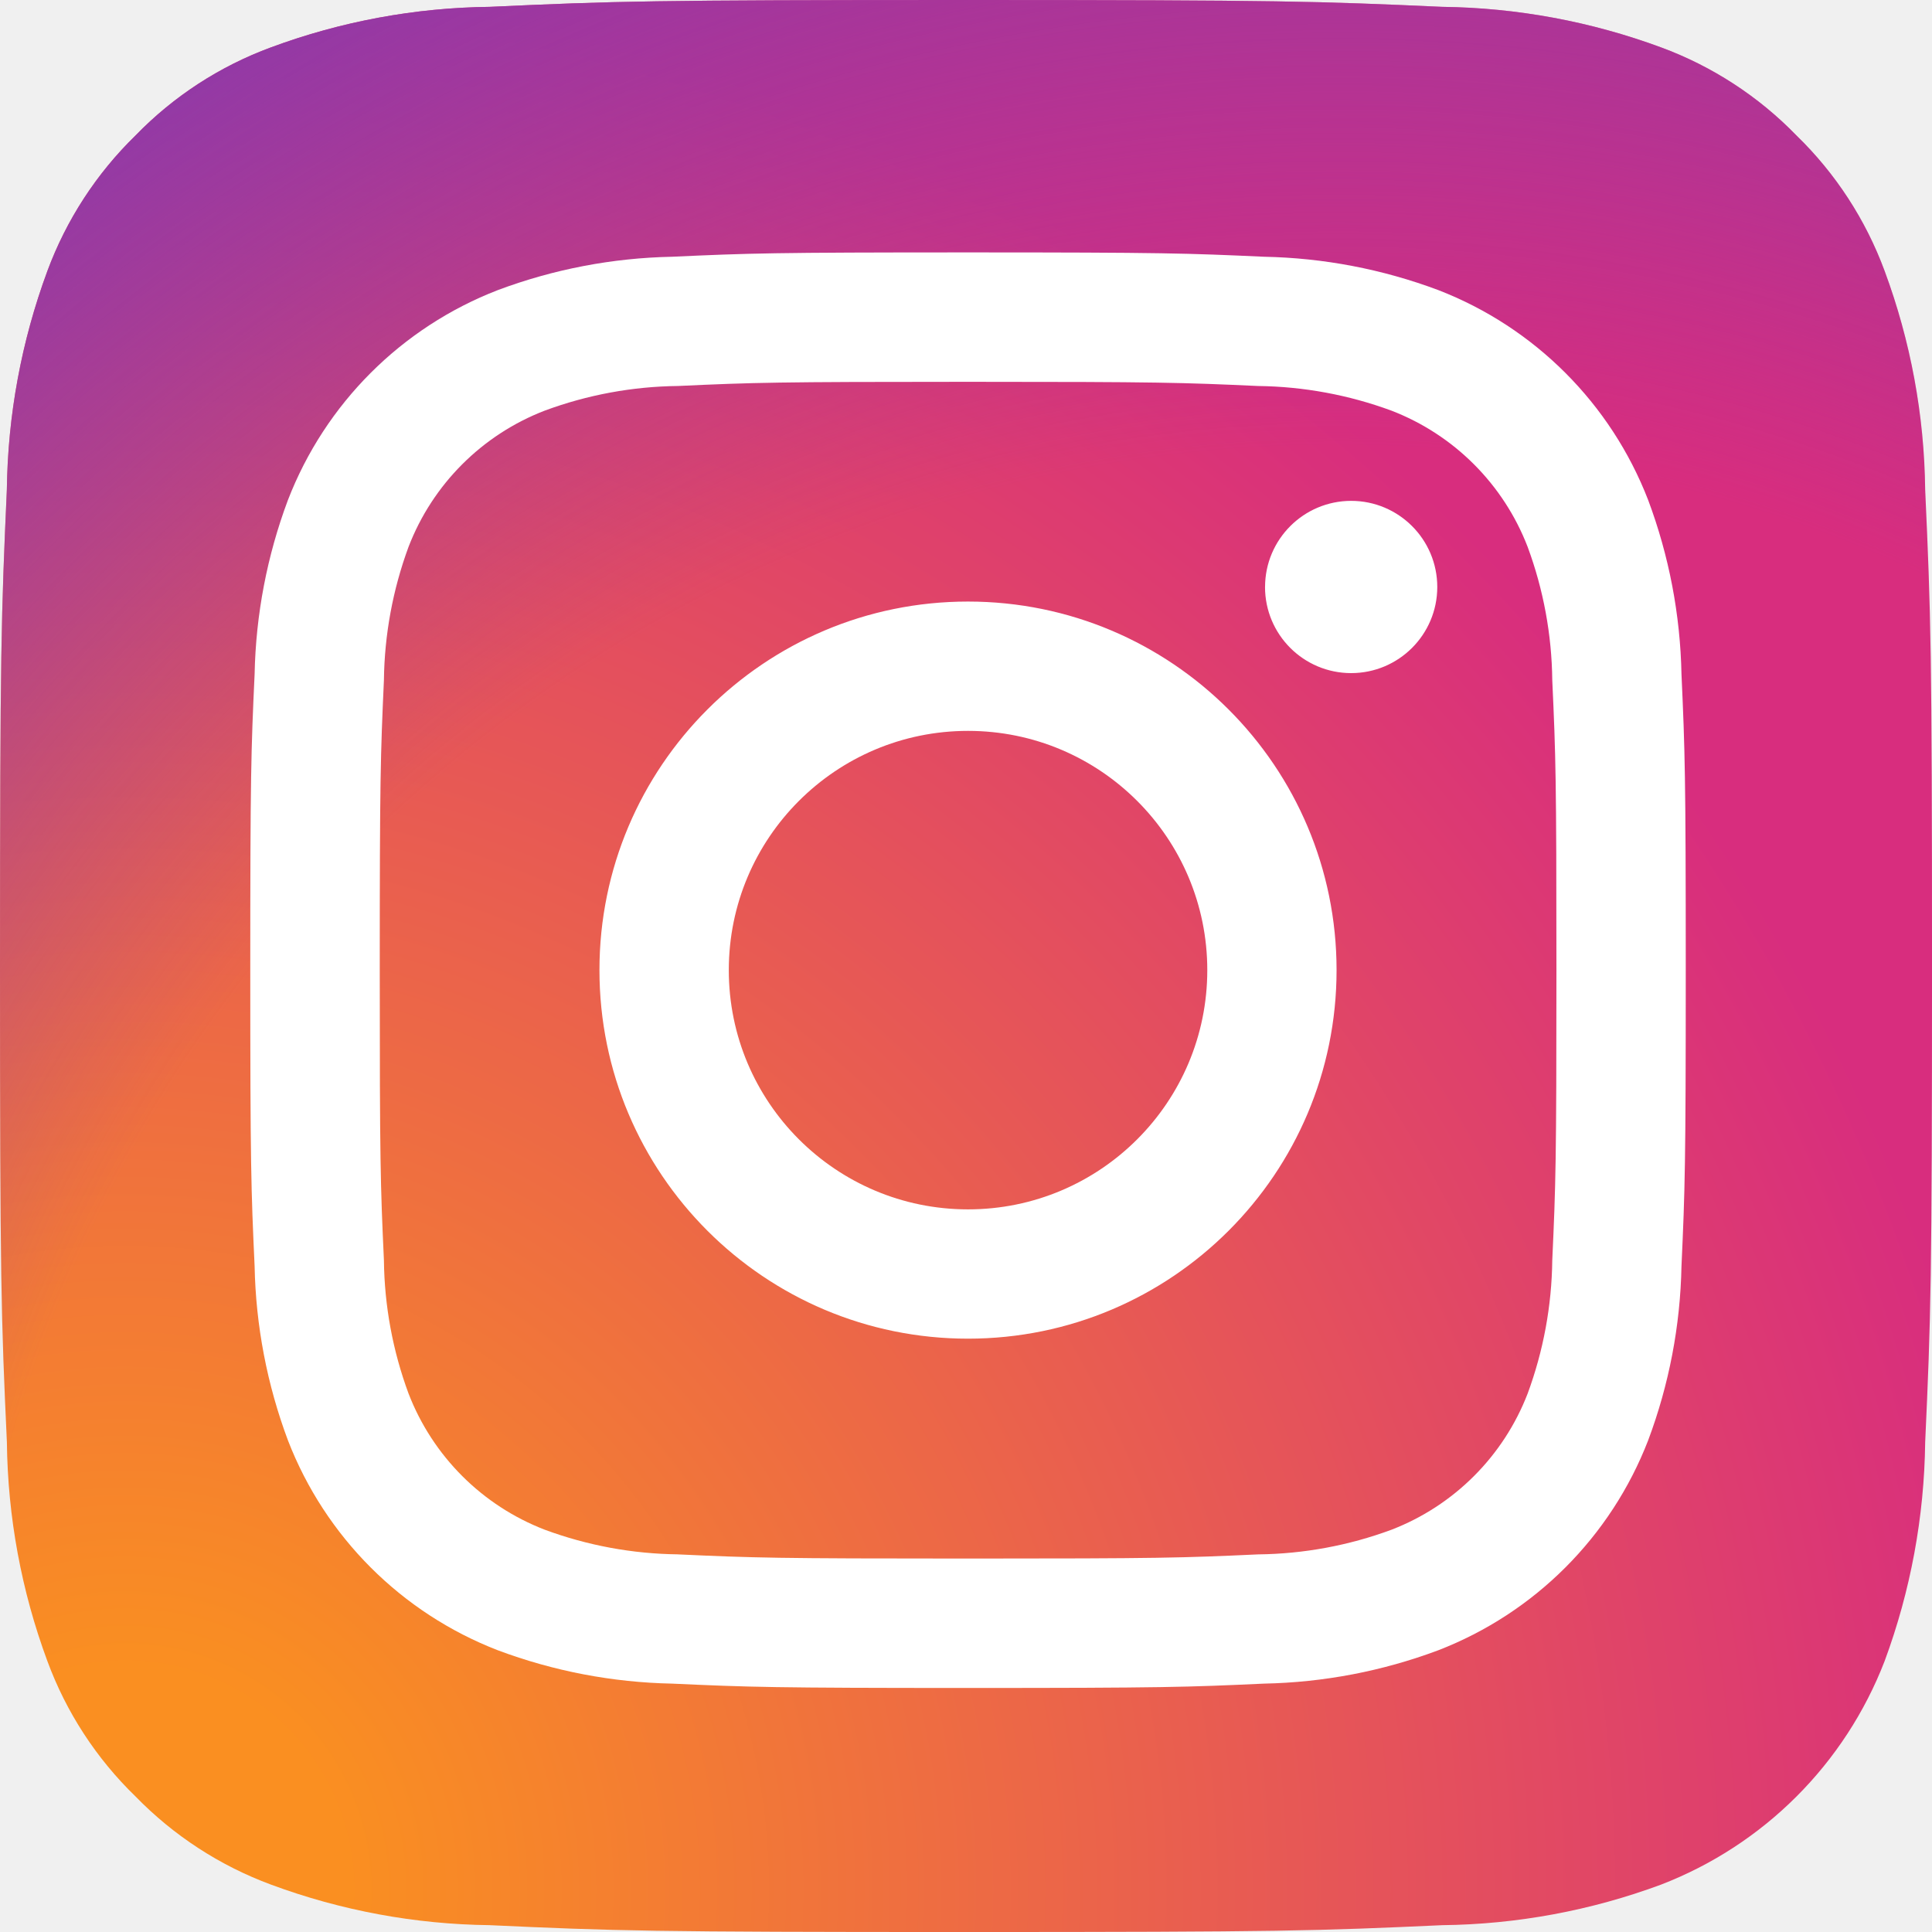
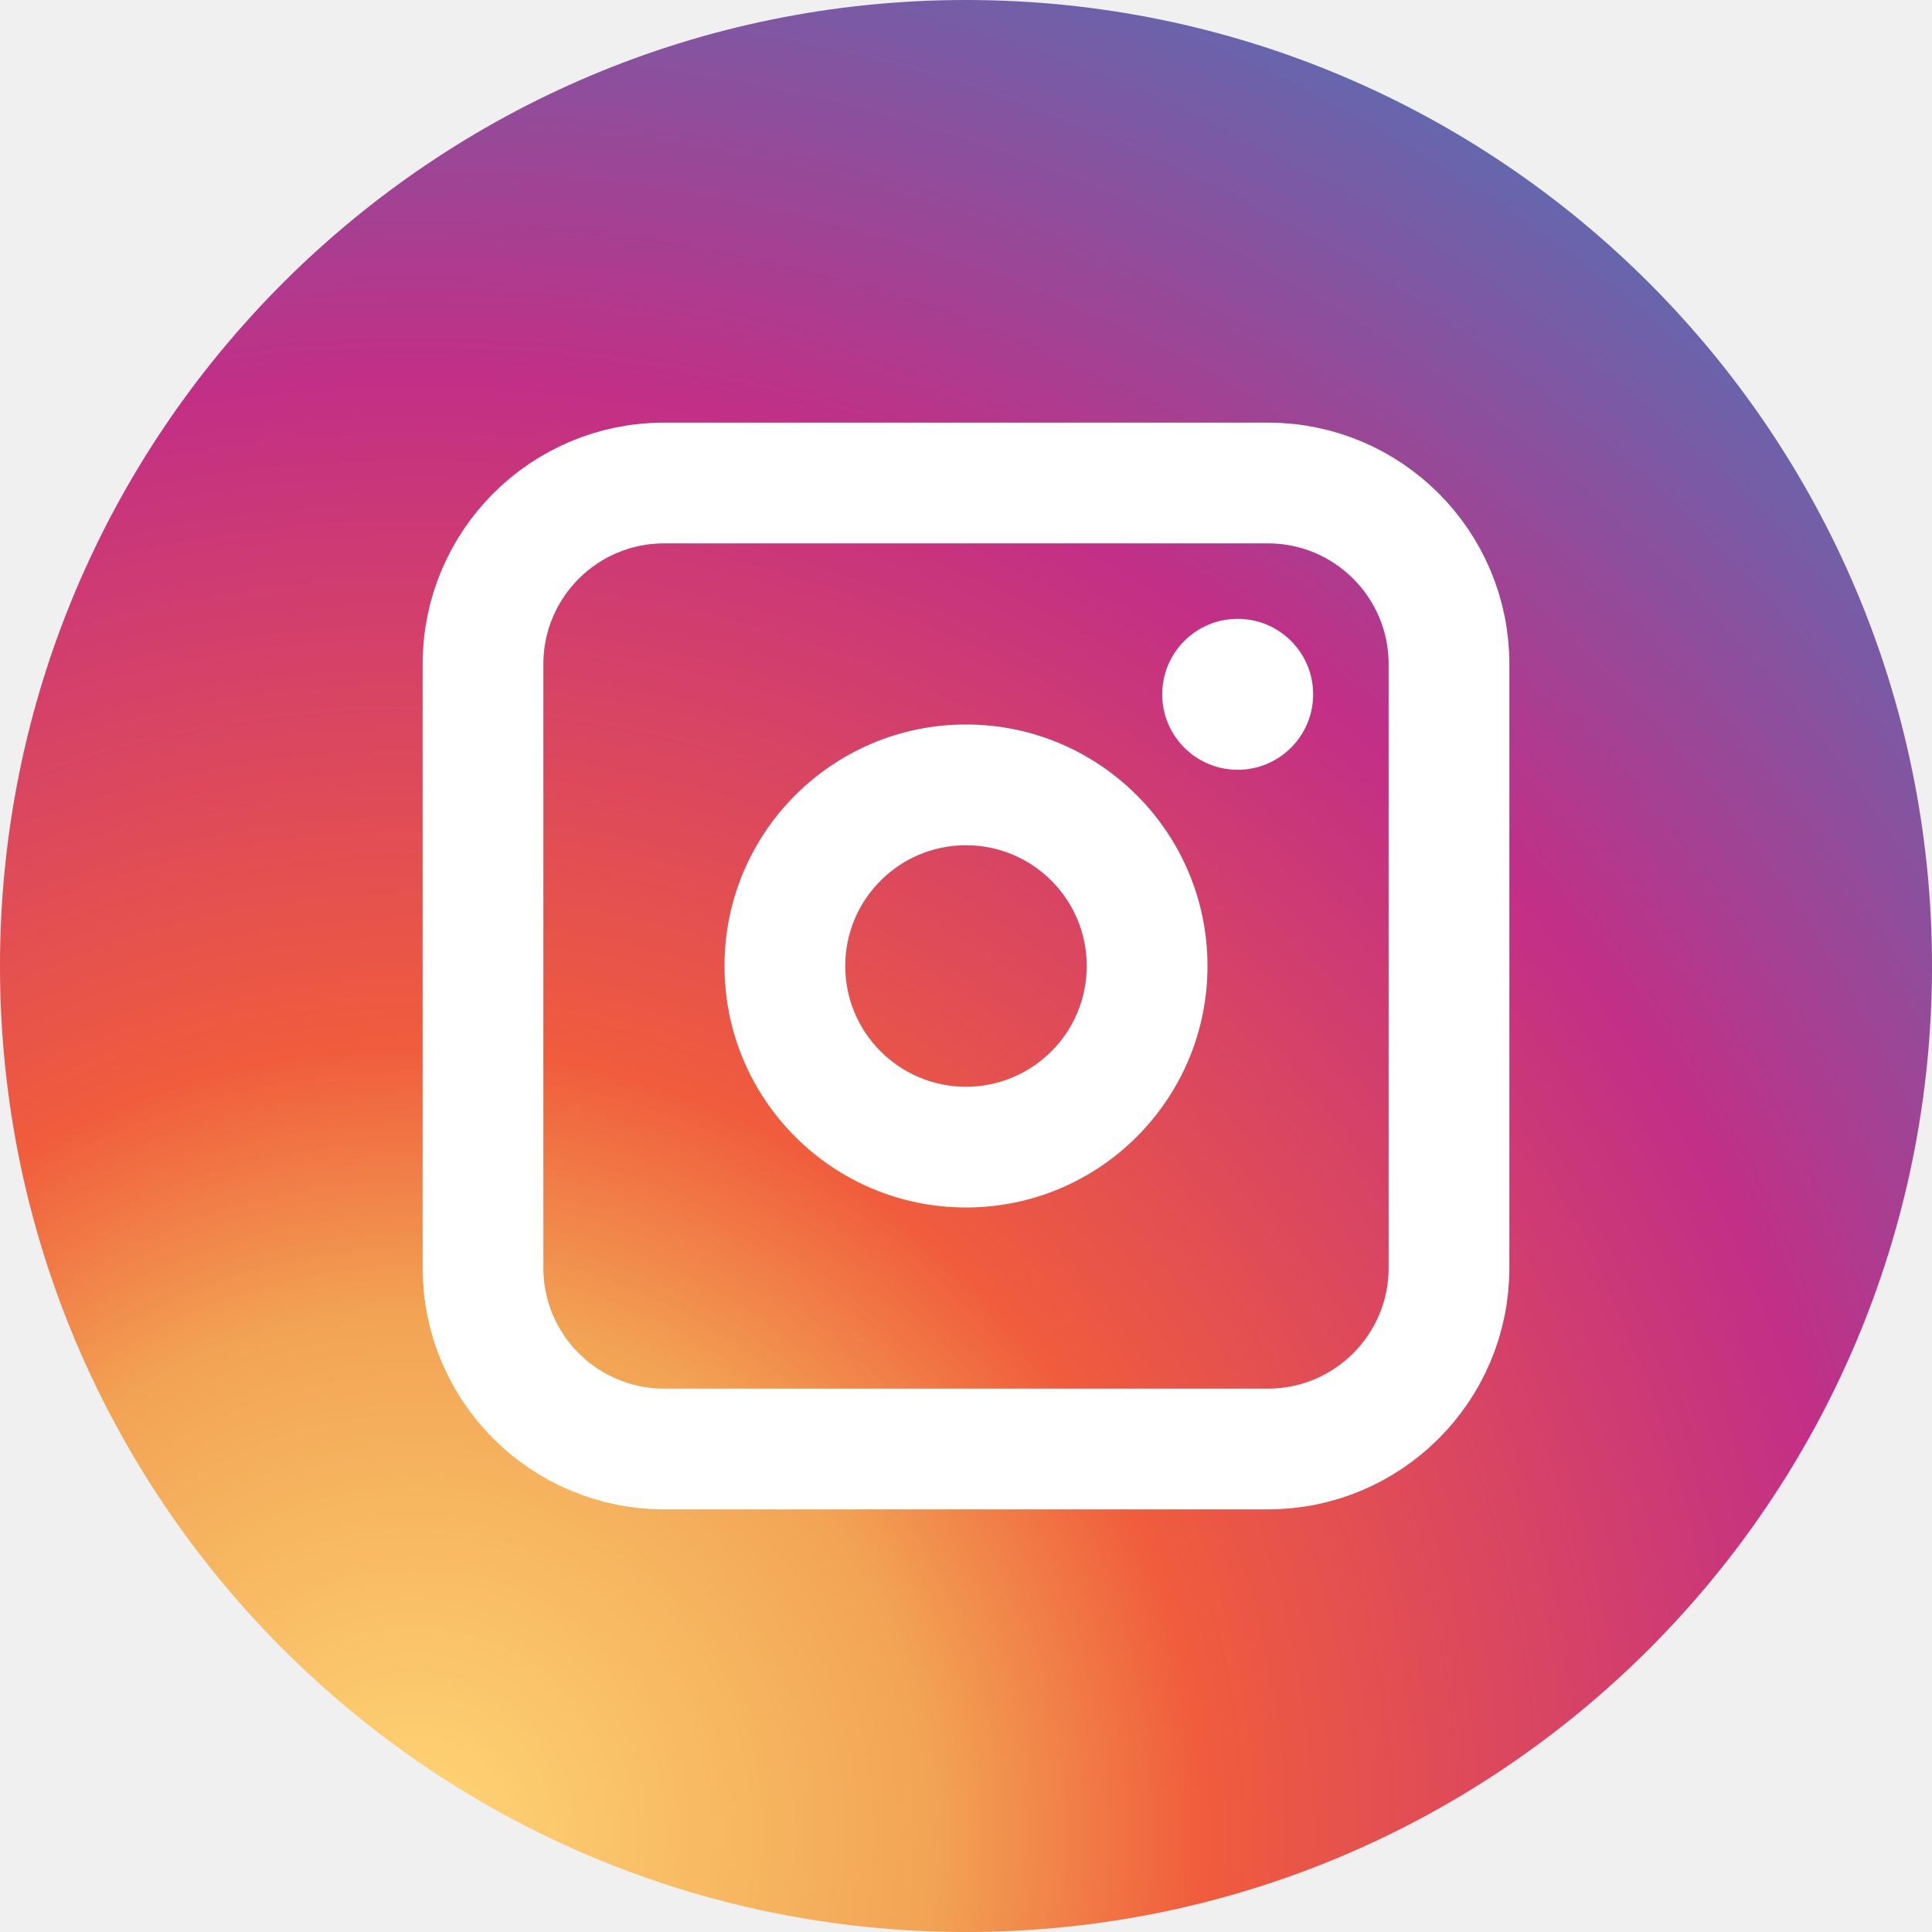
- <svg xmlns="http://www.w3.org/2000/svg" width="102" height="102" viewBox="0 0 102 102" id="instagram">
+ <svg xmlns="http://www.w3.org/2000/svg" xmlns:xlink="http://www.w3.org/1999/xlink" viewBox="0 0 128 128" id="instagram">
  <defs>
-     <radialGradient id="a" cx="6.601" cy="99.766" r="129.502" gradientUnits="userSpaceOnUse">
-       <stop offset=".09" stop-color="#fa8f21" />
-       <stop offset=".78" stop-color="#d82d7e" />
+     <clipPath id="b">
+       <circle cx="64" cy="64" r="64" fill="none" />
+     </clipPath>
+     <clipPath id="c">
+       <path fill="none" d="M104-163H24a24.07 24.07 0 0 0-24 24v80a24.07 24.07 0 0 0 24 24h80a24.07 24.07 0 0 0 24-24v-80a24.07 24.07 0 0 0-24-24Zm16 104a16 16 0 0 1-16 16H24A16 16 0 0 1 8-59v-80a16 16 0 0 1 16-16h80a16 16 0 0 1 16 16Z" />
+     </clipPath>
+     <clipPath id="e">
+       <circle cx="82" cy="209" r="5" fill="none" />
+     </clipPath>
+     <clipPath id="g">
+       <path fill="none" d="M64-115a16 16 0 0 0-16 16 16 16 0 0 0 16 16 16 16 0 0 0 16-16 16 16 0 0 0-16-16Zm0 24a8 8 0 0 1-8-8 8 8 0 0 1 8-8 8 8 0 0 1 8 8 8 8 0 0 1-8 8Z" />
+     </clipPath>
+     <clipPath id="h">
+       <path fill="none" d="M84-63H44a16 16 0 0 1-16-16v-40a16 16 0 0 1 16-16h40a16 16 0 0 1 16 16v40a16 16 0 0 1-16 16Zm-40-64a8 8 0 0 0-8 8v40a8 8 0 0 0 8 8h40a8 8 0 0 0 8-8v-40a8 8 0 0 0-8-8Z" />
+     </clipPath>
+     <clipPath id="i">
+       <circle cx="82" cy="-117" r="5" fill="none" />
+     </clipPath>
+     <radialGradient id="a" cx="27.5" cy="121.5" r="137.5" gradientUnits="userSpaceOnUse">
+       <stop offset="0" stop-color="#ffd676" />
+       <stop offset=".25" stop-color="#f2a454" />
+       <stop offset=".38" stop-color="#f05c3c" />
+       <stop offset=".7" stop-color="#c22f86" />
+       <stop offset=".96" stop-color="#6666ad" />
+       <stop offset=".99" stop-color="#5c6cb2" />
    </radialGradient>
-     <radialGradient id="b" cx="70.652" cy="96.49" r="113.963" gradientUnits="userSpaceOnUse">
-       <stop offset=".64" stop-color="#8c3aaa" stop-opacity="0" />
-       <stop offset="1" stop-color="#8c3aaa" />
-     </radialGradient>
+     <radialGradient xlink:href="#a" id="d" cx="27.5" cy="-41.5" r="148.5" />
+     <radialGradient xlink:href="#a" id="f" cx="13.87" cy="303.38" r="185.63" />
+     <radialGradient xlink:href="#a" id="j" cx="13.87" cy="-22.62" r="185.63" />
  </defs>
-   <path fill="url(#a)" d="M25.865,101.639A34.341,34.341,0,0,1,14.312,99.5a19.329,19.329,0,0,1-7.154-4.653A19.181,19.181,0,0,1,2.5,87.694,34.341,34.341,0,0,1,.364,76.142C.061,69.584,0,67.617,0,51s.067-18.577.361-25.14A34.534,34.534,0,0,1,2.5,14.312,19.4,19.4,0,0,1,7.154,7.154,19.206,19.206,0,0,1,14.309,2.5,34.341,34.341,0,0,1,25.862.361C32.422.061,34.392,0,51,0s18.577.067,25.14.361A34.534,34.534,0,0,1,87.691,2.5a19.254,19.254,0,0,1,7.154,4.653A19.267,19.267,0,0,1,99.5,14.309a34.341,34.341,0,0,1,2.14,11.553c.3,6.563.361,8.528.361,25.14s-.061,18.577-.361,25.14A34.5,34.5,0,0,1,99.5,87.694,20.6,20.6,0,0,1,87.691,99.5a34.342,34.342,0,0,1-11.553,2.14c-6.557.3-8.528.361-25.14.361s-18.577-.058-25.134-.361" />
-   <path fill="url(#b)" d="M25.865,101.639A34.341,34.341,0,0,1,14.312,99.5a19.329,19.329,0,0,1-7.154-4.653A19.181,19.181,0,0,1,2.5,87.694,34.341,34.341,0,0,1,.364,76.142C.061,69.584,0,67.617,0,51s.067-18.577.361-25.14A34.534,34.534,0,0,1,2.5,14.312,19.4,19.4,0,0,1,7.154,7.154,19.206,19.206,0,0,1,14.309,2.5,34.341,34.341,0,0,1,25.862.361C32.422.061,34.392,0,51,0s18.577.067,25.14.361A34.534,34.534,0,0,1,87.691,2.5a19.254,19.254,0,0,1,7.154,4.653A19.267,19.267,0,0,1,99.5,14.309a34.341,34.341,0,0,1,2.14,11.553c.3,6.563.361,8.528.361,25.14s-.061,18.577-.361,25.14A34.5,34.5,0,0,1,99.5,87.694,20.6,20.6,0,0,1,87.691,99.5a34.342,34.342,0,0,1-11.553,2.14c-6.557.3-8.528.361-25.14.361s-18.577-.058-25.134-.361" />
-   <path fill="#fff" d="M461.114,477.413a12.631,12.631,0,1,1,12.629,12.632,12.631,12.631,0,0,1-12.629-12.632m-6.829,0a19.458,19.458,0,1,0,19.458-19.458,19.457,19.457,0,0,0-19.458,19.458m35.139-20.229a4.547,4.547,0,1,0,4.549-4.545h0a4.549,4.549,0,0,0-4.547,4.545m-30.99,51.074a20.943,20.943,0,0,1-7.037-1.3,12.547,12.547,0,0,1-7.193-7.19,20.923,20.923,0,0,1-1.3-7.037c-.184-3.994-.22-5.194-.22-15.313s.04-11.316.22-15.314a21.082,21.082,0,0,1,1.3-7.037,12.54,12.54,0,0,1,7.193-7.193,20.924,20.924,0,0,1,7.037-1.3c3.994-.184,5.194-.22,15.309-.22s11.316.039,15.314.221a21.082,21.082,0,0,1,7.037,1.3,12.541,12.541,0,0,1,7.193,7.193,20.926,20.926,0,0,1,1.3,7.037c.184,4,.22,5.194.22,15.314s-.037,11.316-.22,15.314a21.023,21.023,0,0,1-1.3,7.037,12.547,12.547,0,0,1-7.193,7.19,20.925,20.925,0,0,1-7.037,1.3c-3.994.184-5.194.22-15.314.22s-11.316-.037-15.309-.22m-.314-68.509a27.786,27.786,0,0,0-9.2,1.76,19.373,19.373,0,0,0-11.083,11.083,27.794,27.794,0,0,0-1.76,9.2c-.187,4.04-.229,5.332-.229,15.623s.043,11.582.229,15.623a27.793,27.793,0,0,0,1.76,9.2,19.374,19.374,0,0,0,11.083,11.083,27.813,27.813,0,0,0,9.2,1.76c4.042.184,5.332.229,15.623.229s11.582-.043,15.623-.229a27.8,27.8,0,0,0,9.2-1.76,19.374,19.374,0,0,0,11.083-11.083,27.716,27.716,0,0,0,1.76-9.2c.184-4.043.226-5.332.226-15.623s-.043-11.582-.226-15.623a27.786,27.786,0,0,0-1.76-9.2,19.379,19.379,0,0,0-11.08-11.083,27.748,27.748,0,0,0-9.2-1.76c-4.041-.185-5.332-.229-15.621-.229s-11.583.043-15.626.229" transform="translate(-422.637 -426.196)" />
+   <g clip-path="url(#b)">
+     <circle cx="27.5" cy="121.5" r="137.5" fill="url(#a)" />
+   </g>
+   <g clip-path="url(#c)">
+     <circle cx="27.5" cy="-41.5" r="148.5" fill="url(#d)" />
+   </g>
+   <g clip-path="url(#e)">
+     <circle cx="13.87" cy="303.38" r="185.63" fill="url(#f)" />
+   </g>
+   <g clip-path="url(#g)">
+     <circle cx="27.5" cy="-41.5" r="148.5" fill="url(#d)" />
+   </g>
+   <g clip-path="url(#h)">
+     <circle cx="27.5" cy="-41.5" r="148.5" fill="url(#d)" />
+   </g>
+   <g clip-path="url(#i)">
+     <circle cx="13.87" cy="-22.62" r="185.63" fill="url(#j)" />
+   </g>
+   <circle cx="82" cy="46" r="5" fill="#fff" />
+   <path fill="#fff" d="M64 48a16 16 0 1 0 16 16 16 16 0 0 0-16-16Zm0 24a8 8 0 1 1 8-8 8 8 0 0 1-8 8Z" />
+   <rect width="64" height="64" x="32" y="32" fill="none" stroke="#fff" stroke-miterlimit="10" stroke-width="8" rx="12" ry="12" />
</svg>
